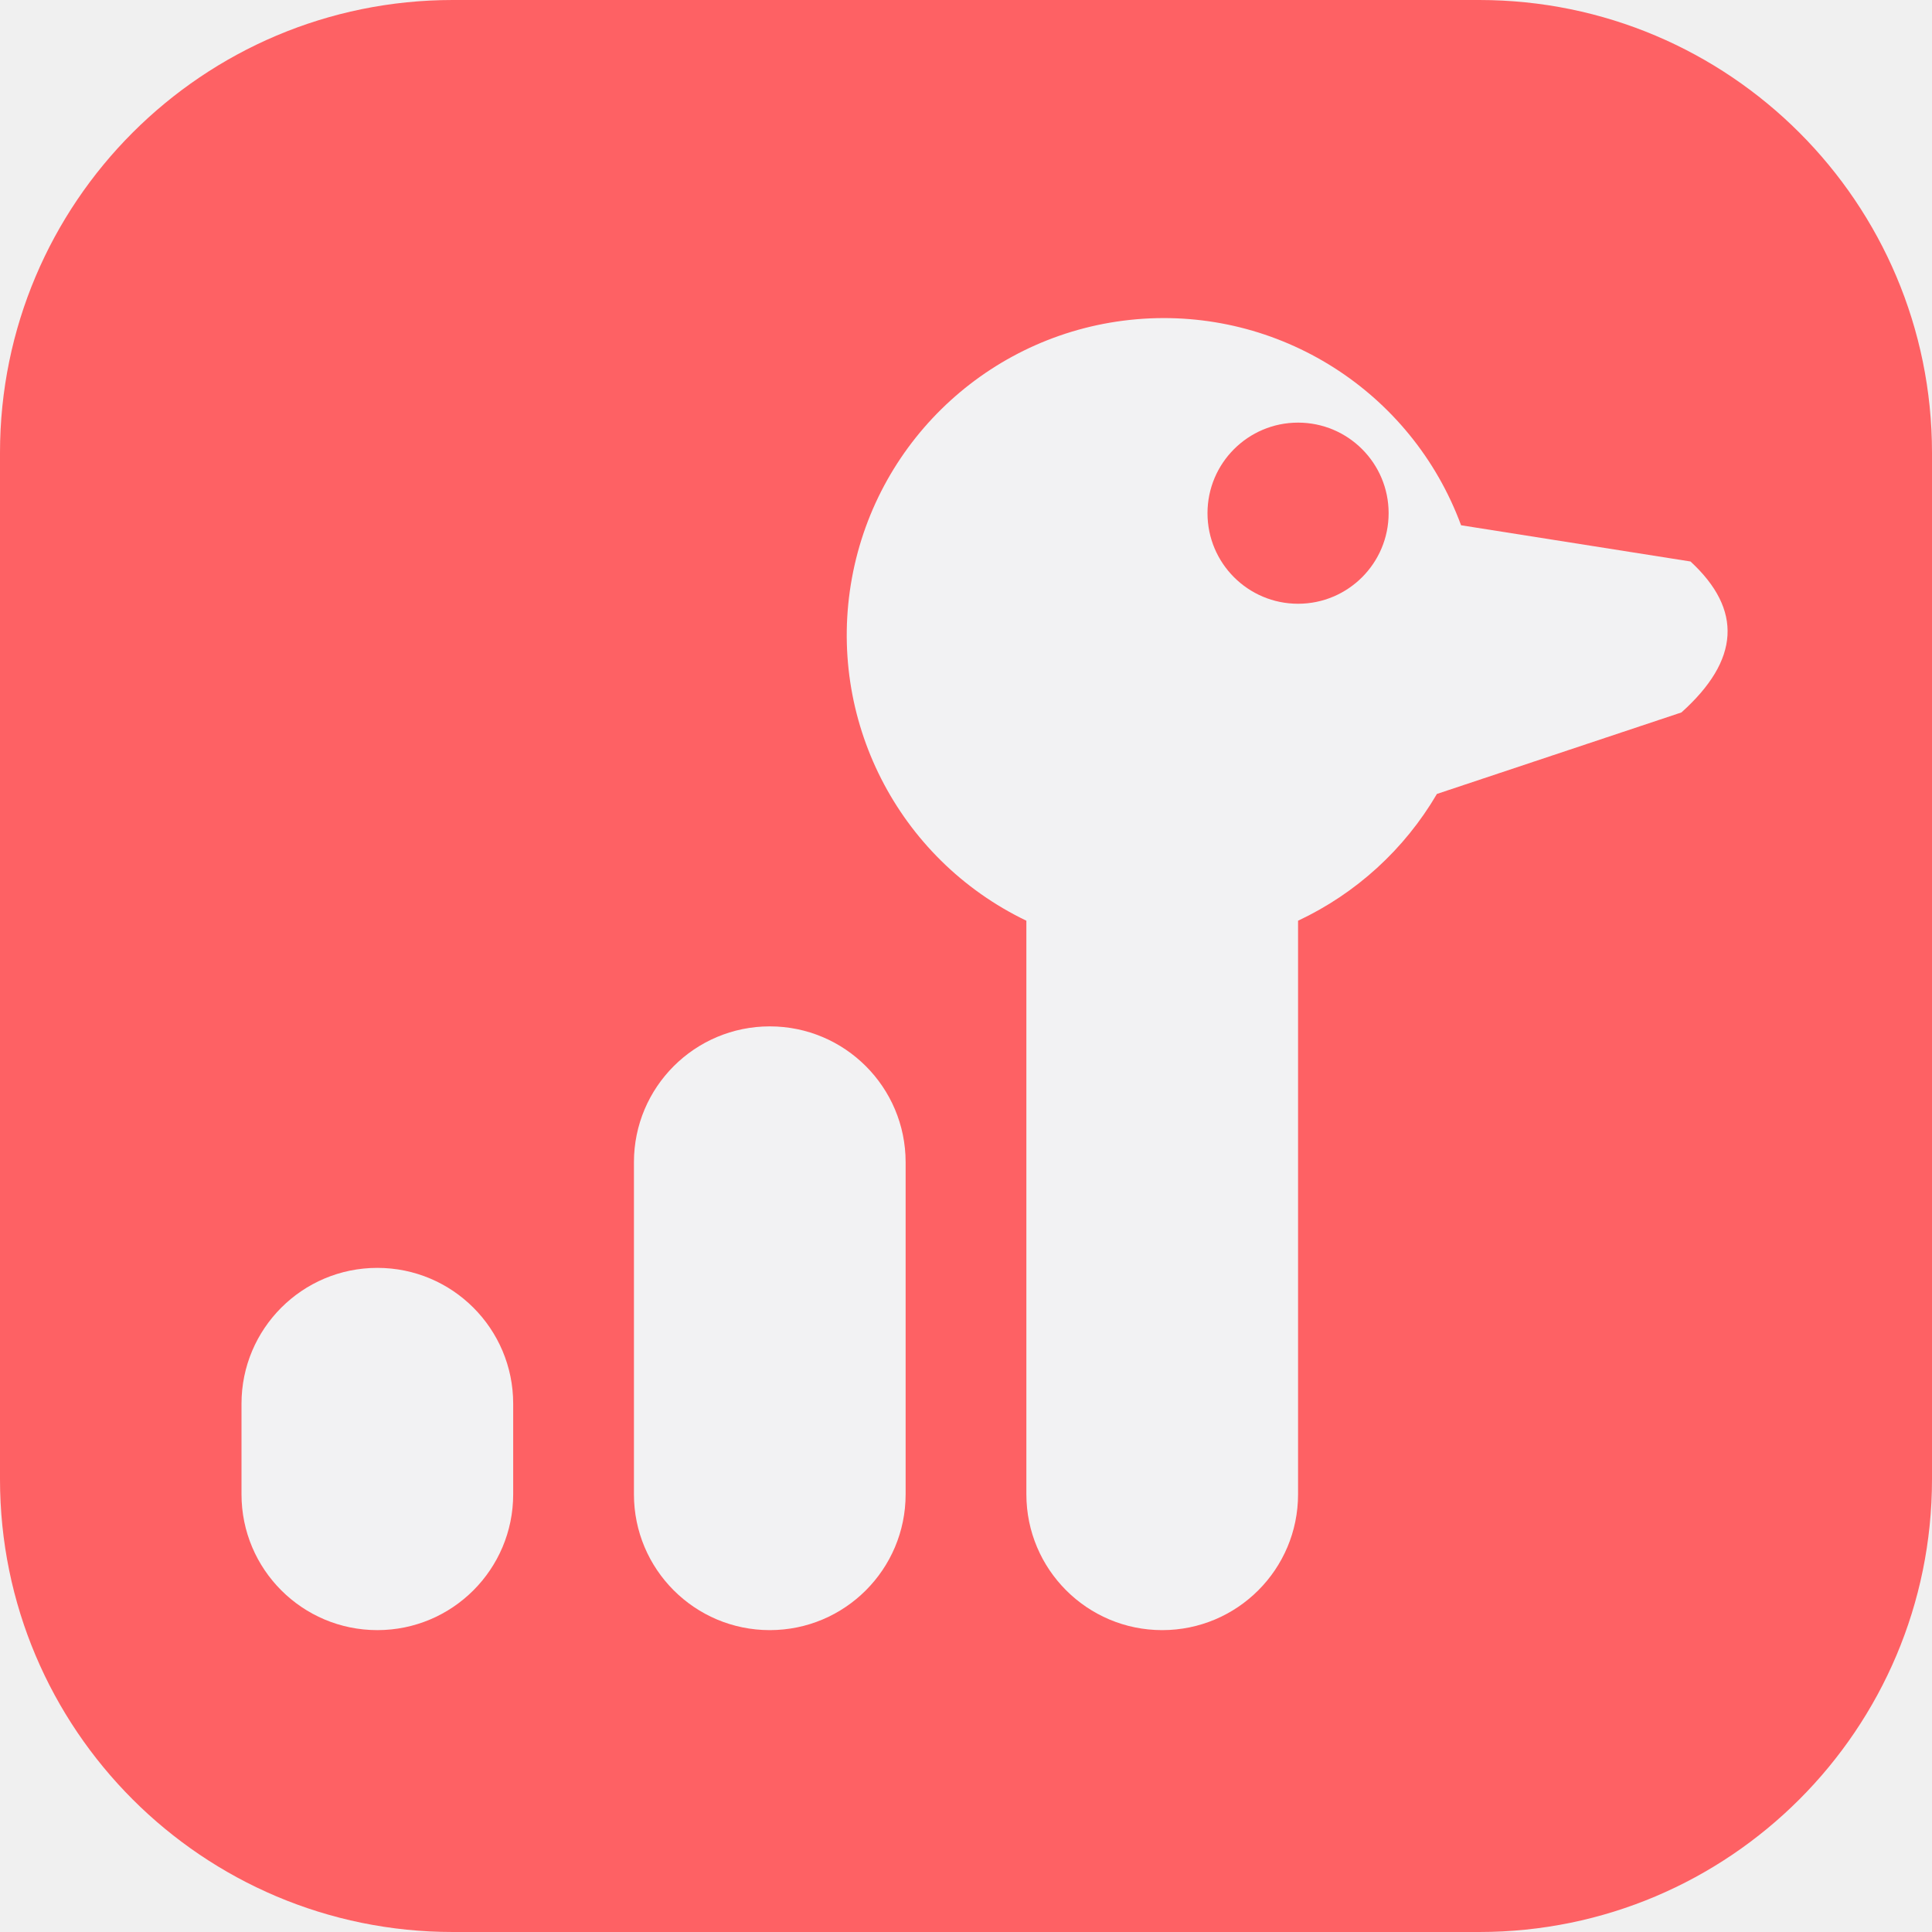
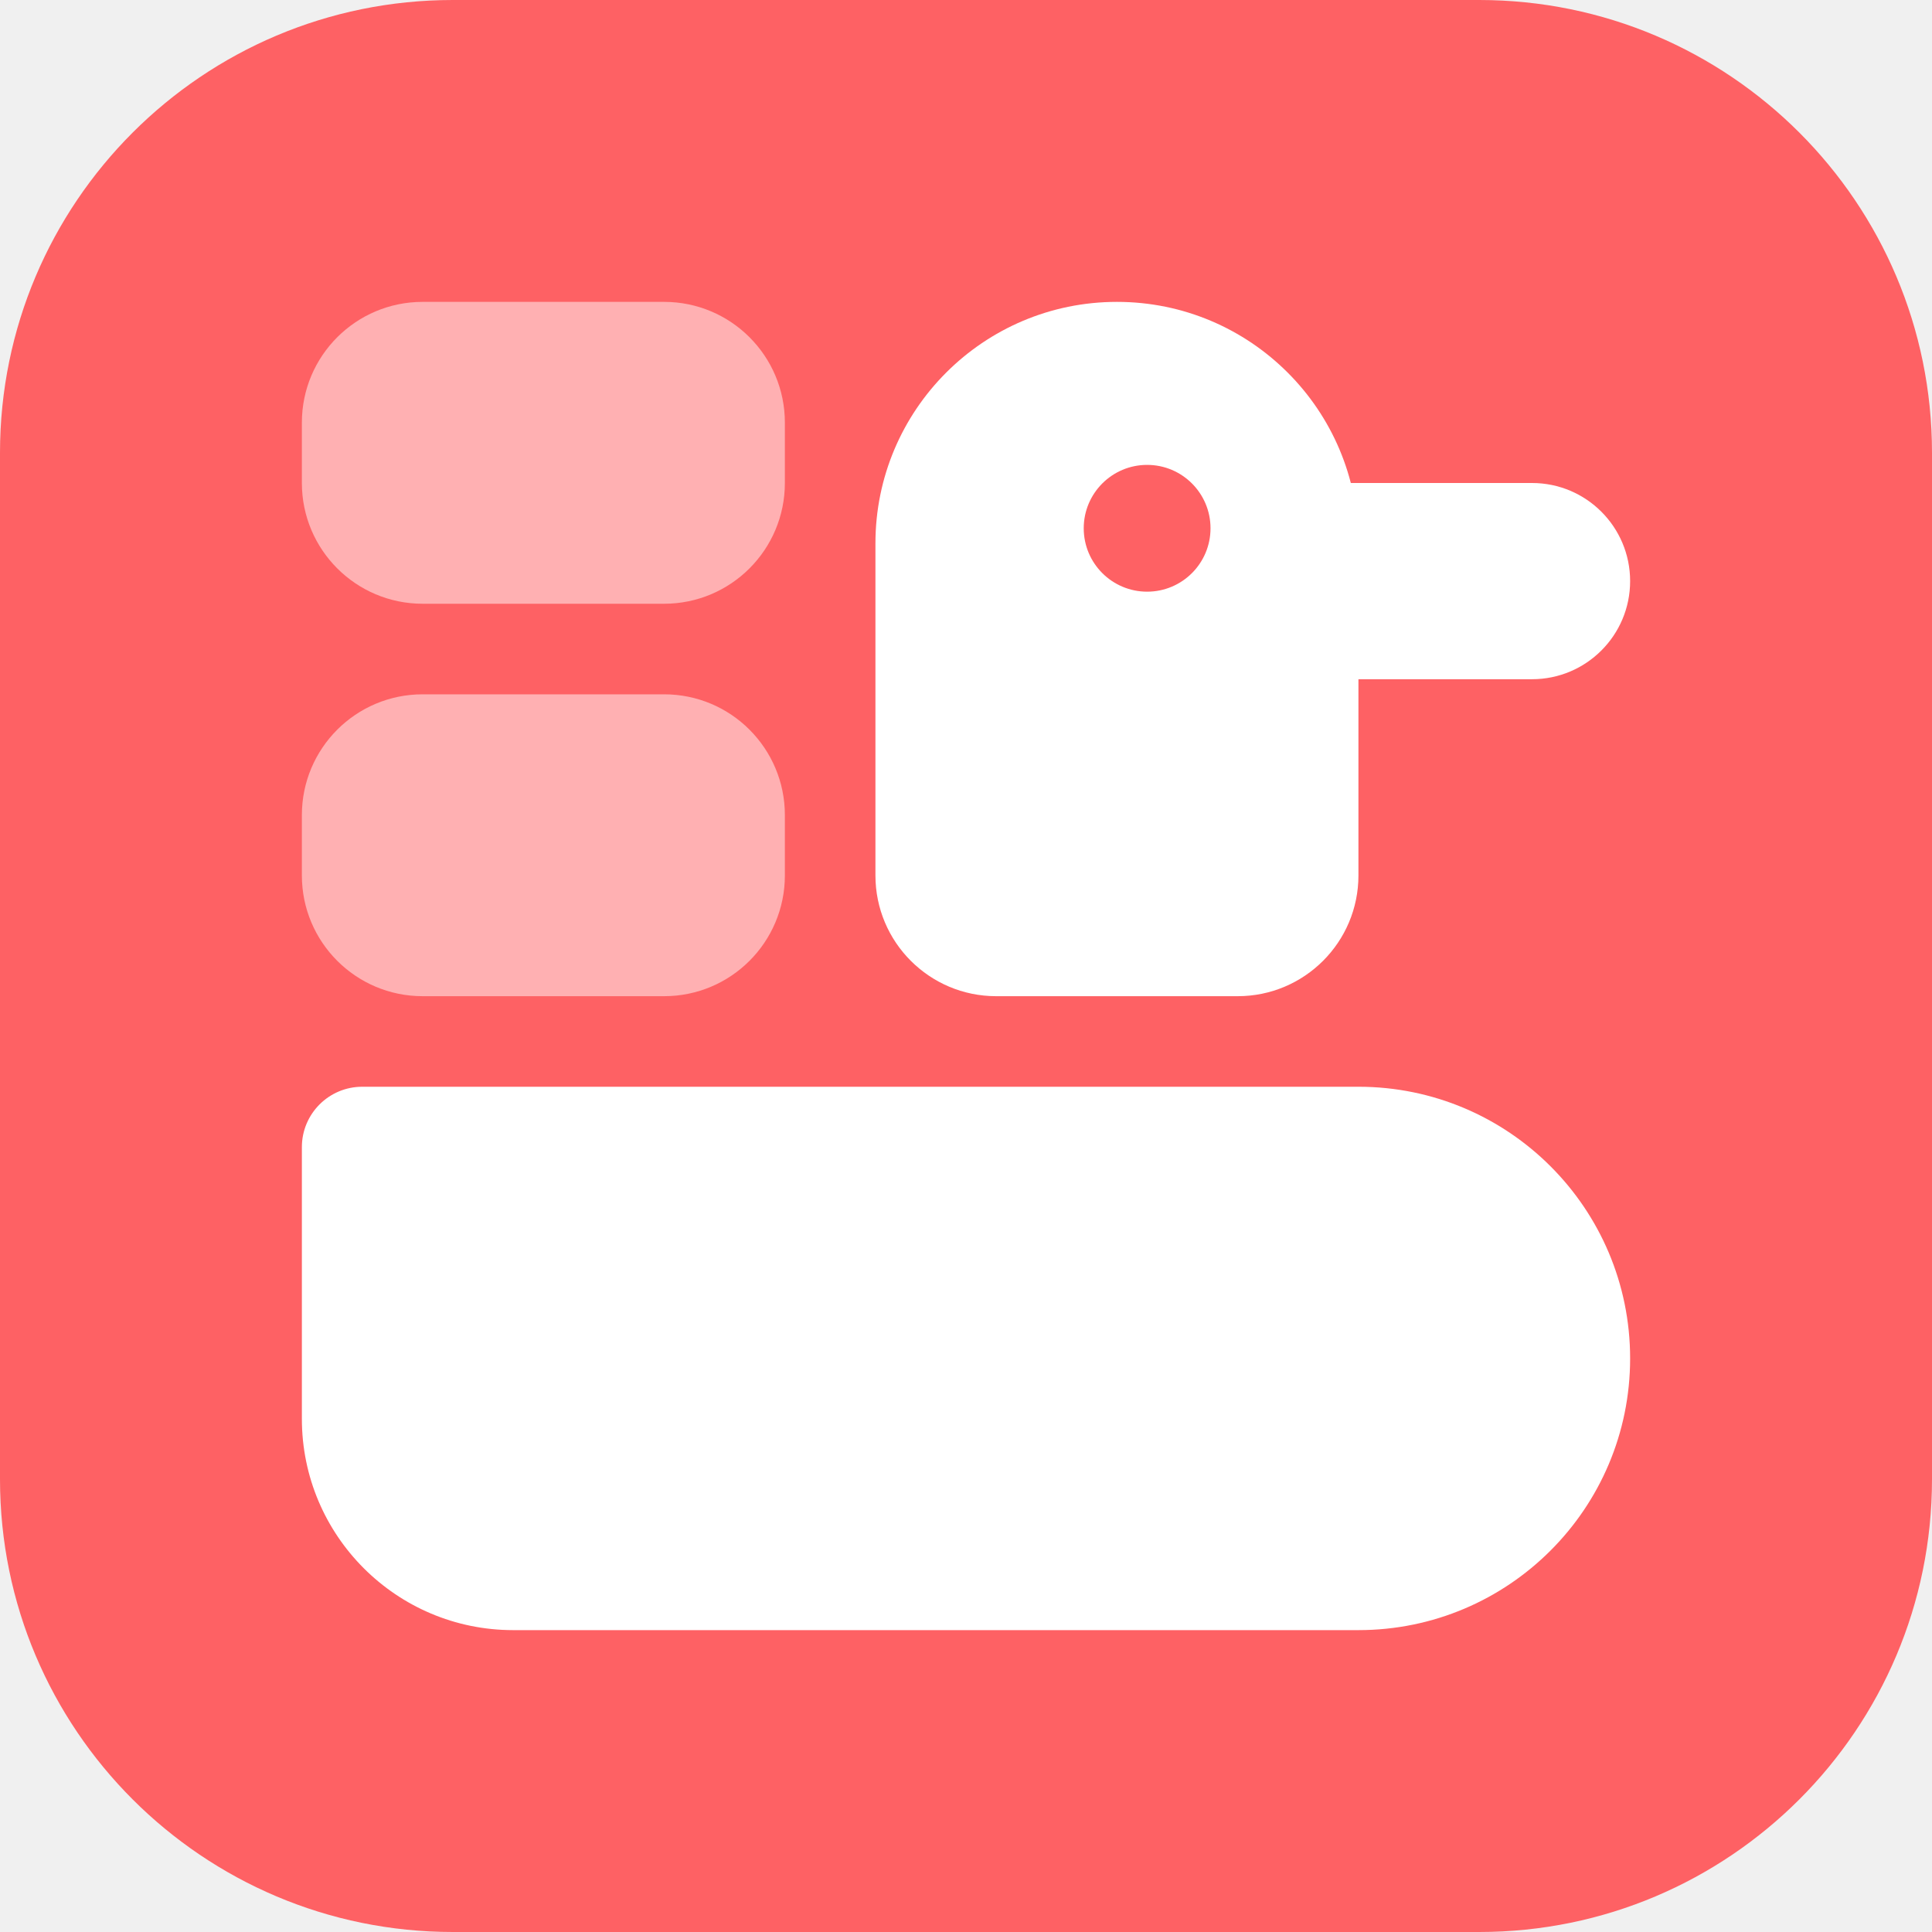
- <svg xmlns="http://www.w3.org/2000/svg" viewBox="0 0 64 64" width="1024" height="1024">
-   <rect width="64" height="64" rx="15" fill="#FE6164" />
-   <g fill="#F2F2F3">
-     <rect x="8" y="42" width="9" height="12" rx="4.5" />
-     <rect x="21" y="34" width="9" height="20" rx="4.5" />
-     <path d="M34 49.5V30.5A10.5 10.5 0 1 1 48.4 17.4L56 18.6Q58.6 21 55.7 23.6L47.6 26.3A10.5 10.5 0 0 1 43 30.5V49.5A4.5 4.5 0 0 1 34 49.5Z" />
+ <svg xmlns="http://www.w3.org/2000/svg" viewBox="0 0 128 128" width="1024" height="1024">
+   <rect width="128" height="128" rx="30" fill="#FE6164" />
+   <g fill="#fff" fill-opacity=".5">
+     <path d="M28 20H44A8 8 0 0 1 52 28V32A8 8 0 0 1 44 40H28A8 8 0 0 1 20 32V28A8 8 0 0 1 28 20Z" />
+     <path d="M28 46H44A8 8 0 0 1 52 54V58A8 8 0 0 1 44 66H28A8 8 0 0 1 20 58V54A8 8 0 0 1 28 46Z" />
  </g>
-   <circle cx="43" cy="17" r="3" fill="#FE6164" />
+   <g fill="#fff">
+     <path d="M74 20H74A16 16 0 0 1 90 36V58A8 8 0 0 1 82 66H66A8 8 0 0 1 58 58V36A16 16 0 0 1 74 20Z" />
+     <path d="M84 32H101.5A6.5 6.5 0 0 1 108 38.5V38.5A6.5 6.5 0 0 1 101.5 45H84V32Z" />
+     <path d="M24 72H90A18 18 0 0 1 108 90V90A18 18 0 0 1 90 108H34A14 14 0 0 1 20 94V76A4 4 0 0 1 24 72Z" />
+   </g>
+   <circle cx="76" cy="35" r="4.2" fill="#FE6164" />
</svg>
